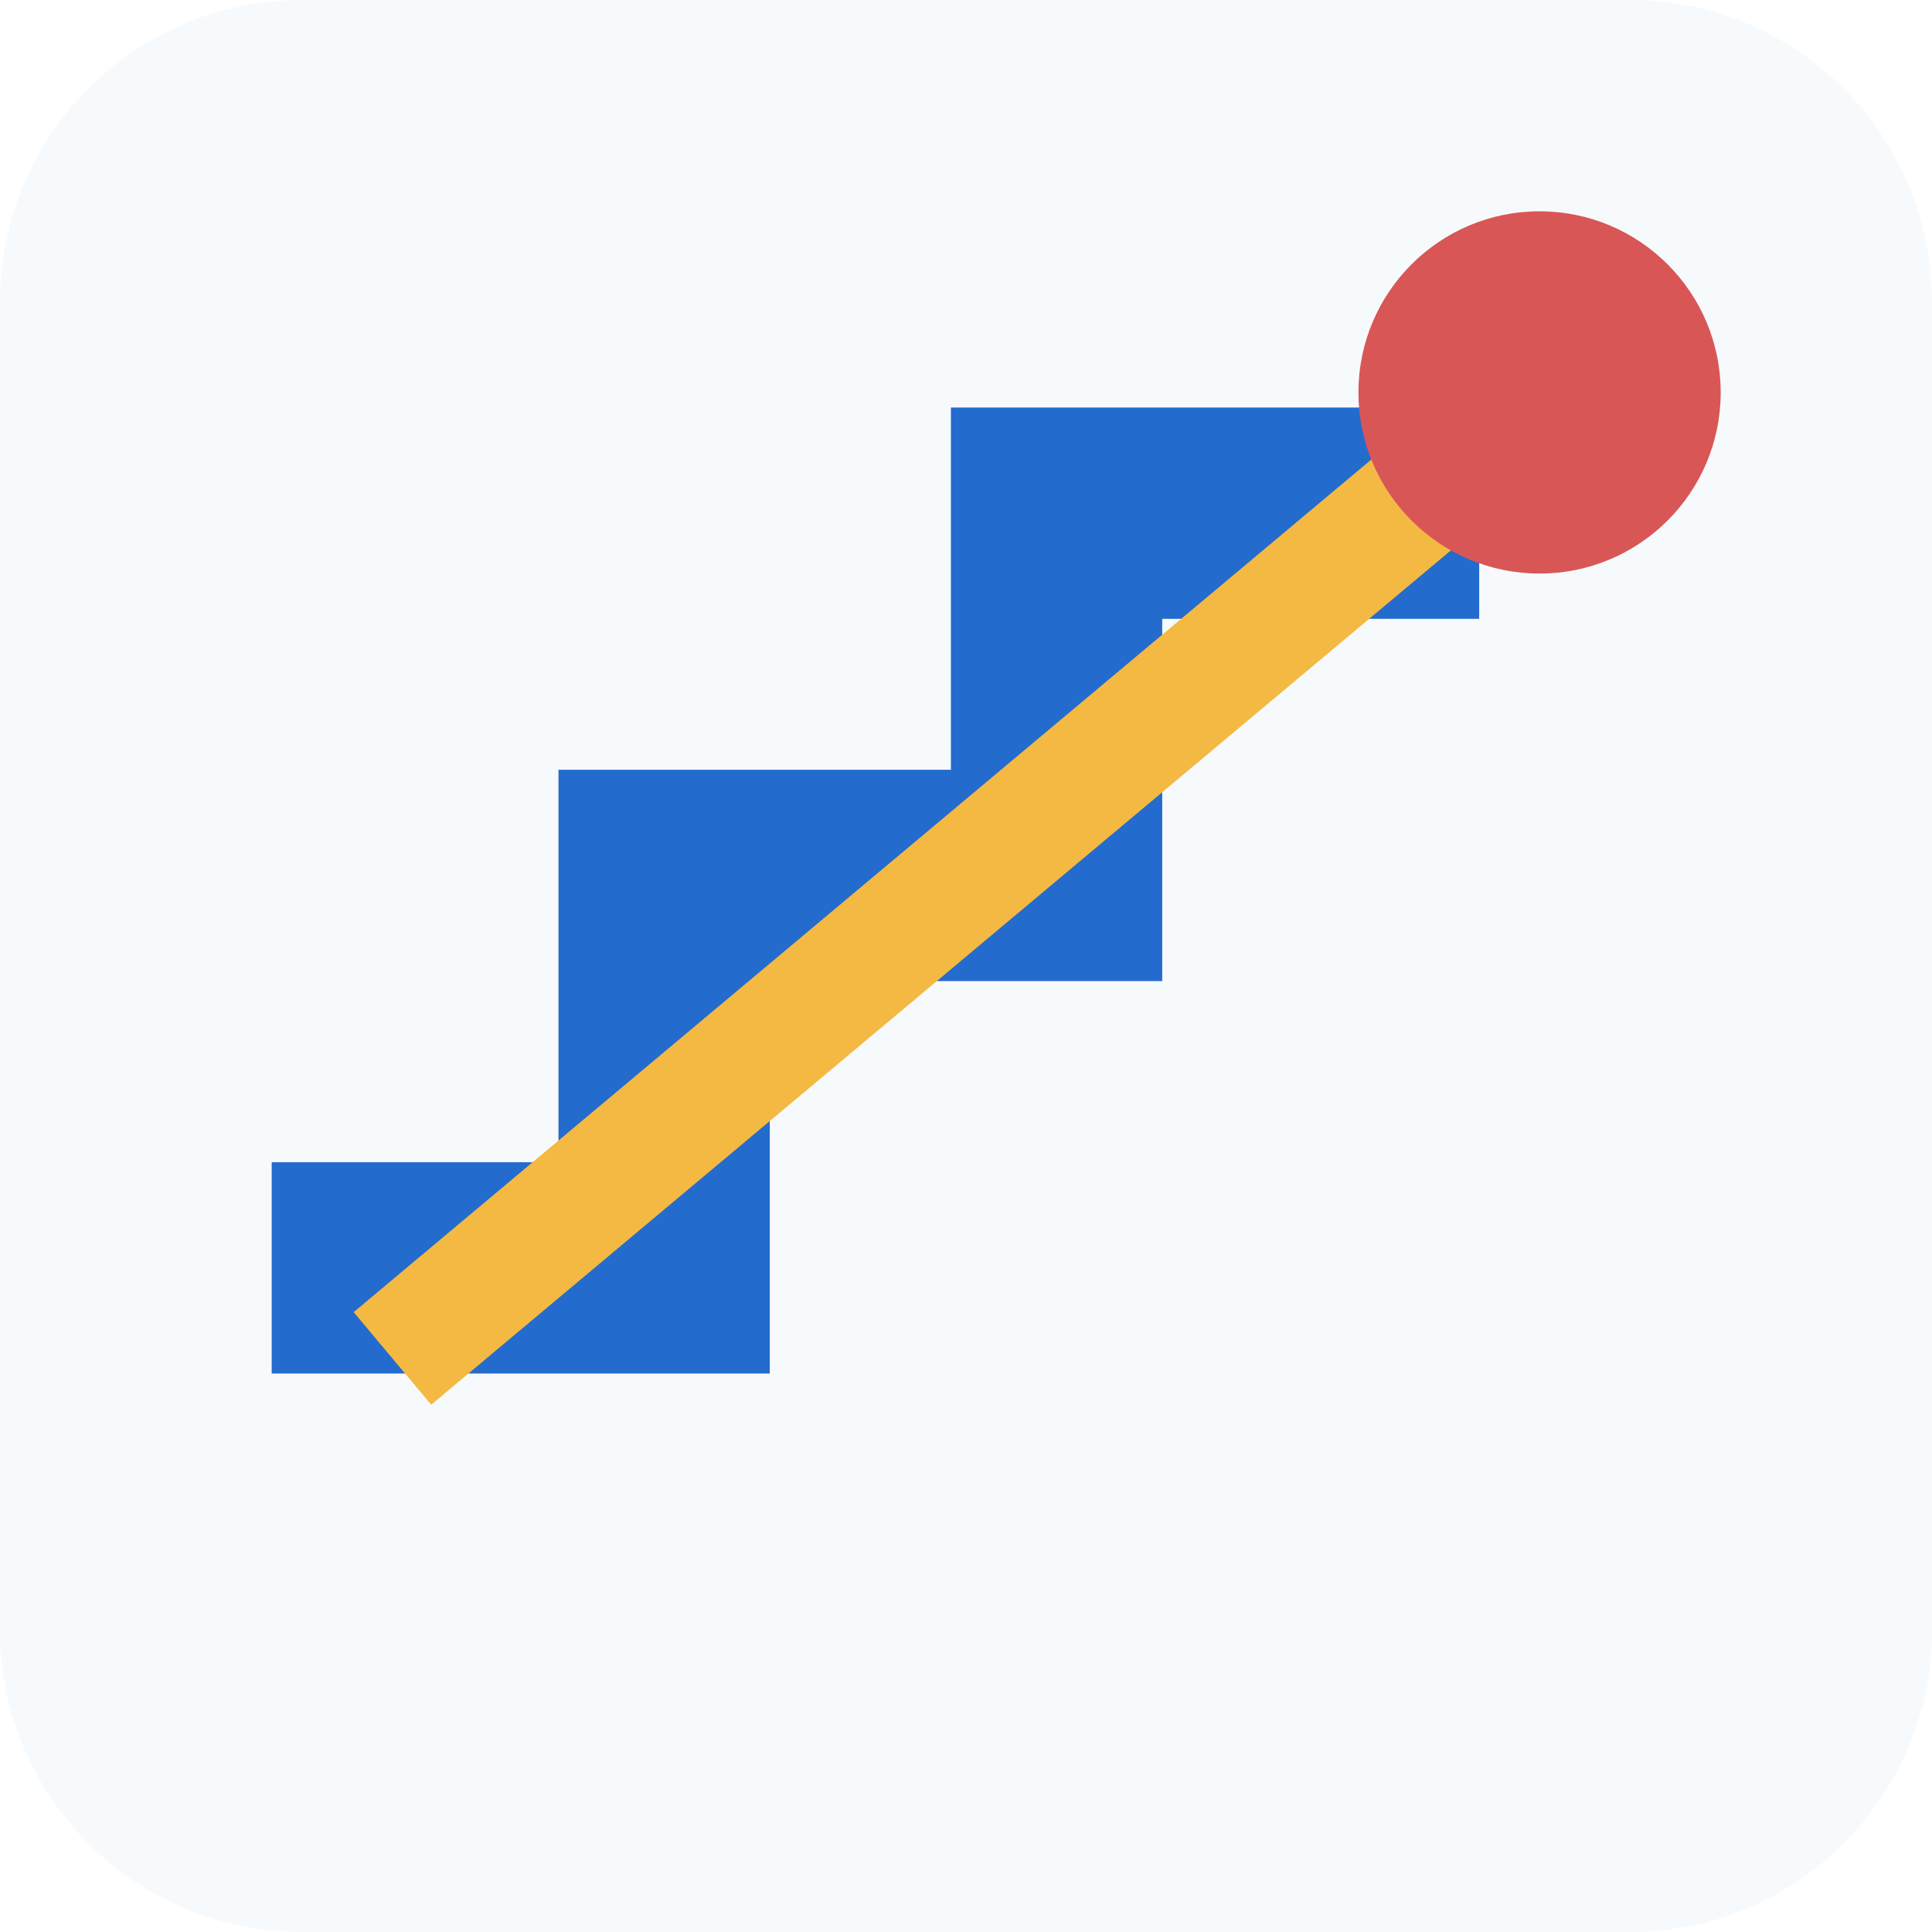
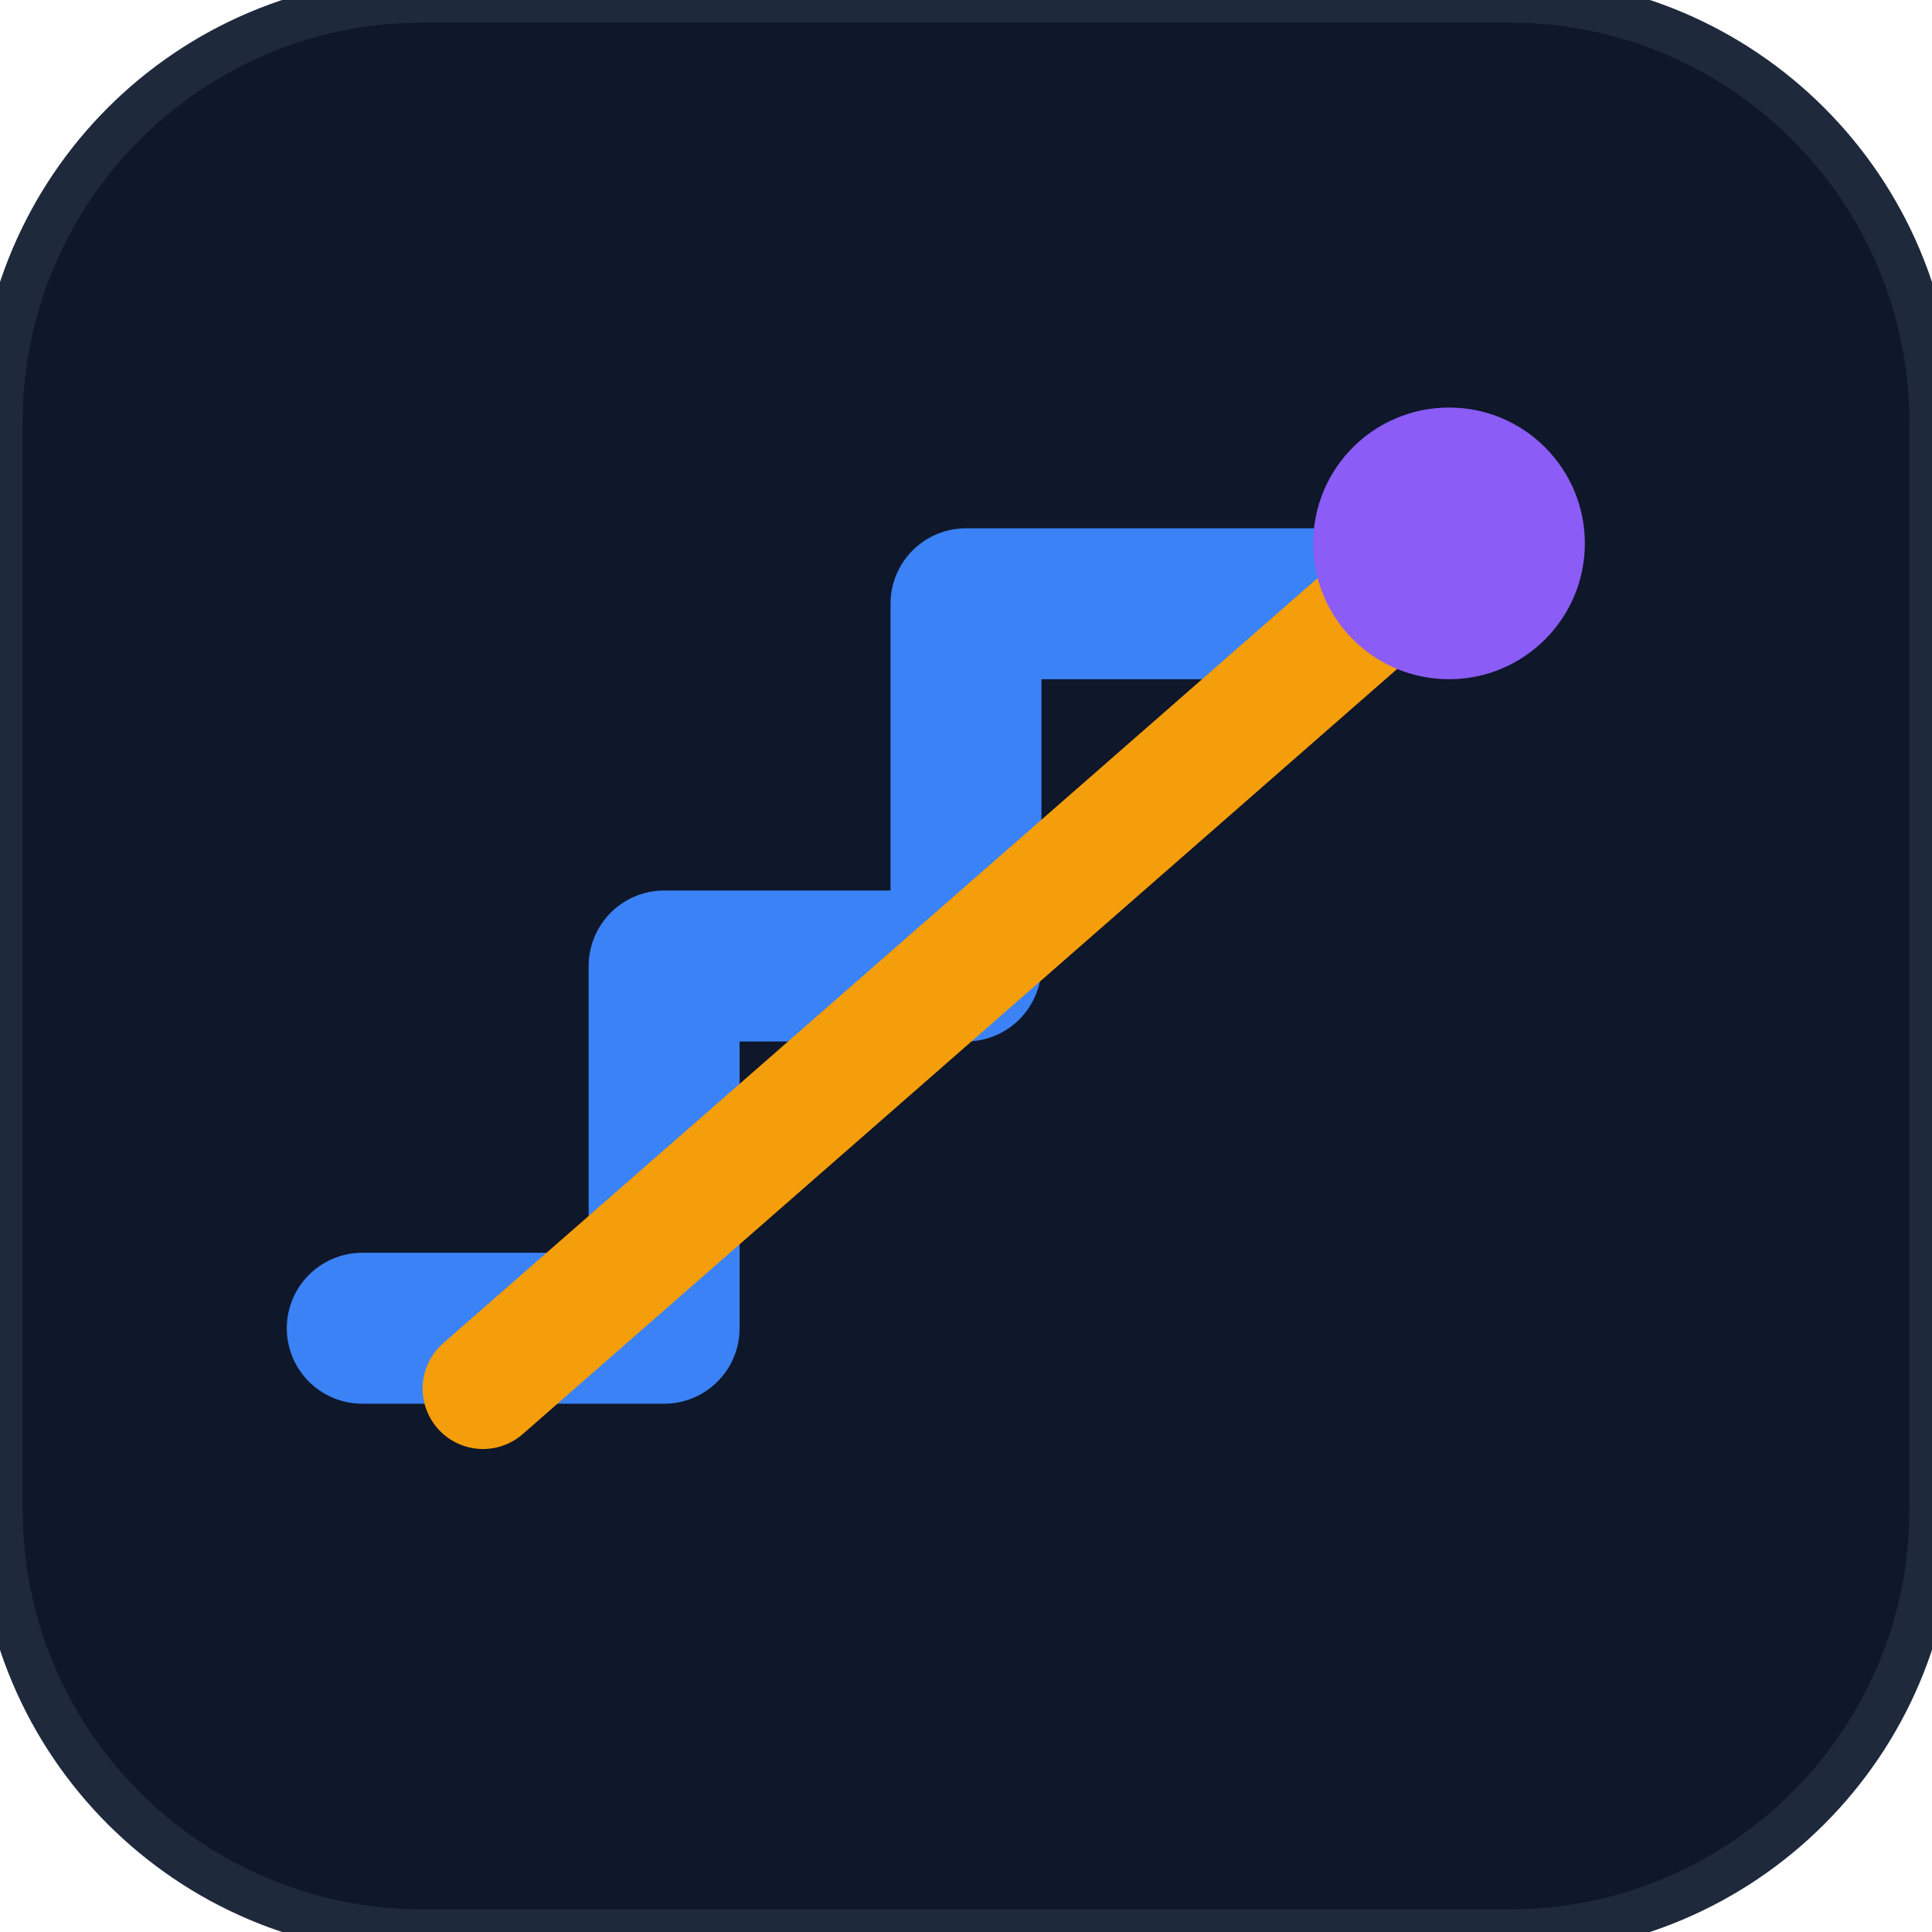
<svg xmlns="http://www.w3.org/2000/svg" viewBox="0 0 64 64" role="img" aria-labelledby="title">
-   <rect width="64" height="64" rx="10" fill="#f7fafc" />
-   <path d="M9 42h13V29h13V17h14" fill="none" stroke="#246bce" stroke-width="7" />
-   <path d="M13 45 50 14" stroke="#f4b942" stroke-width="4" />
-   <circle cx="51" cy="13" r="6" fill="#d95656" />
+   <rect width="64" height="64" rx="14" fill="#0F172A" stroke="#1E293B" stroke-width="1.5" />
+   <path d="M12 44h10V32h10V20h12" fill="none" stroke="#3B82F6" stroke-width="5" stroke-linecap="round" stroke-linejoin="round" />
+   <path d="M16 46 48 18" stroke="#F59E0B" stroke-width="4" stroke-linecap="round" />
+   <circle cx="48" cy="18" r="4.5" fill="#8B5CF6" />
</svg>
